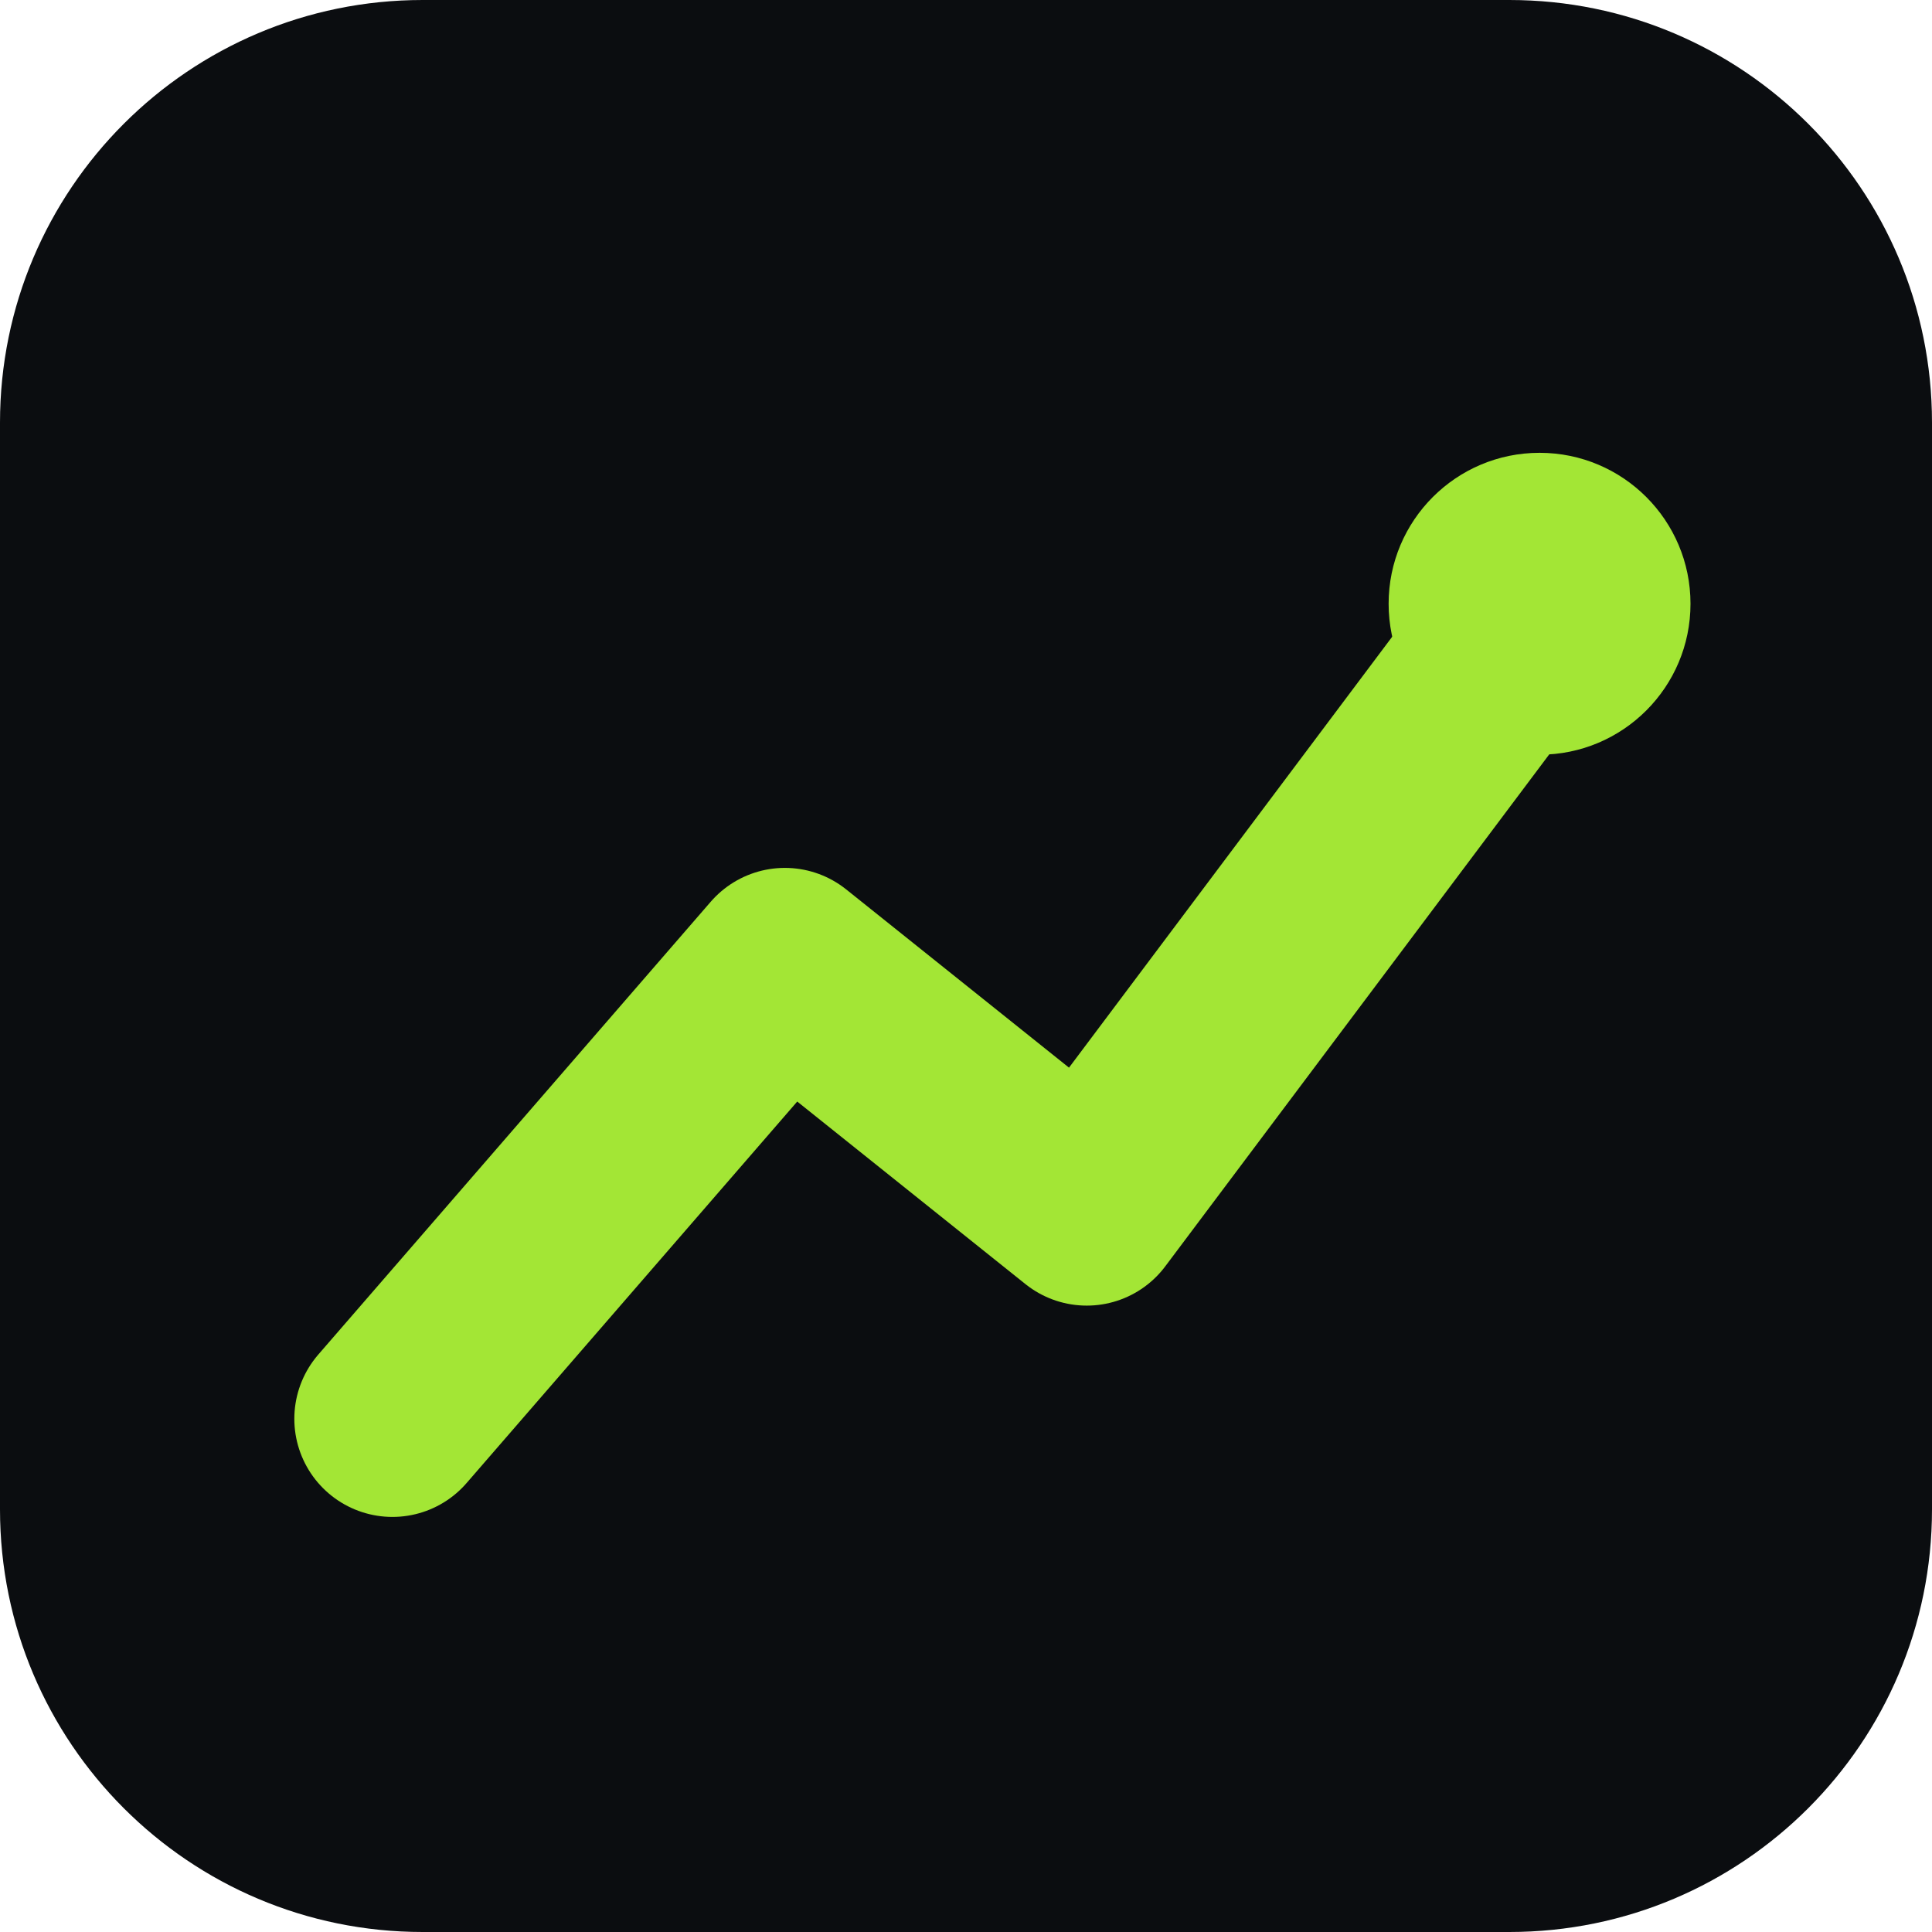
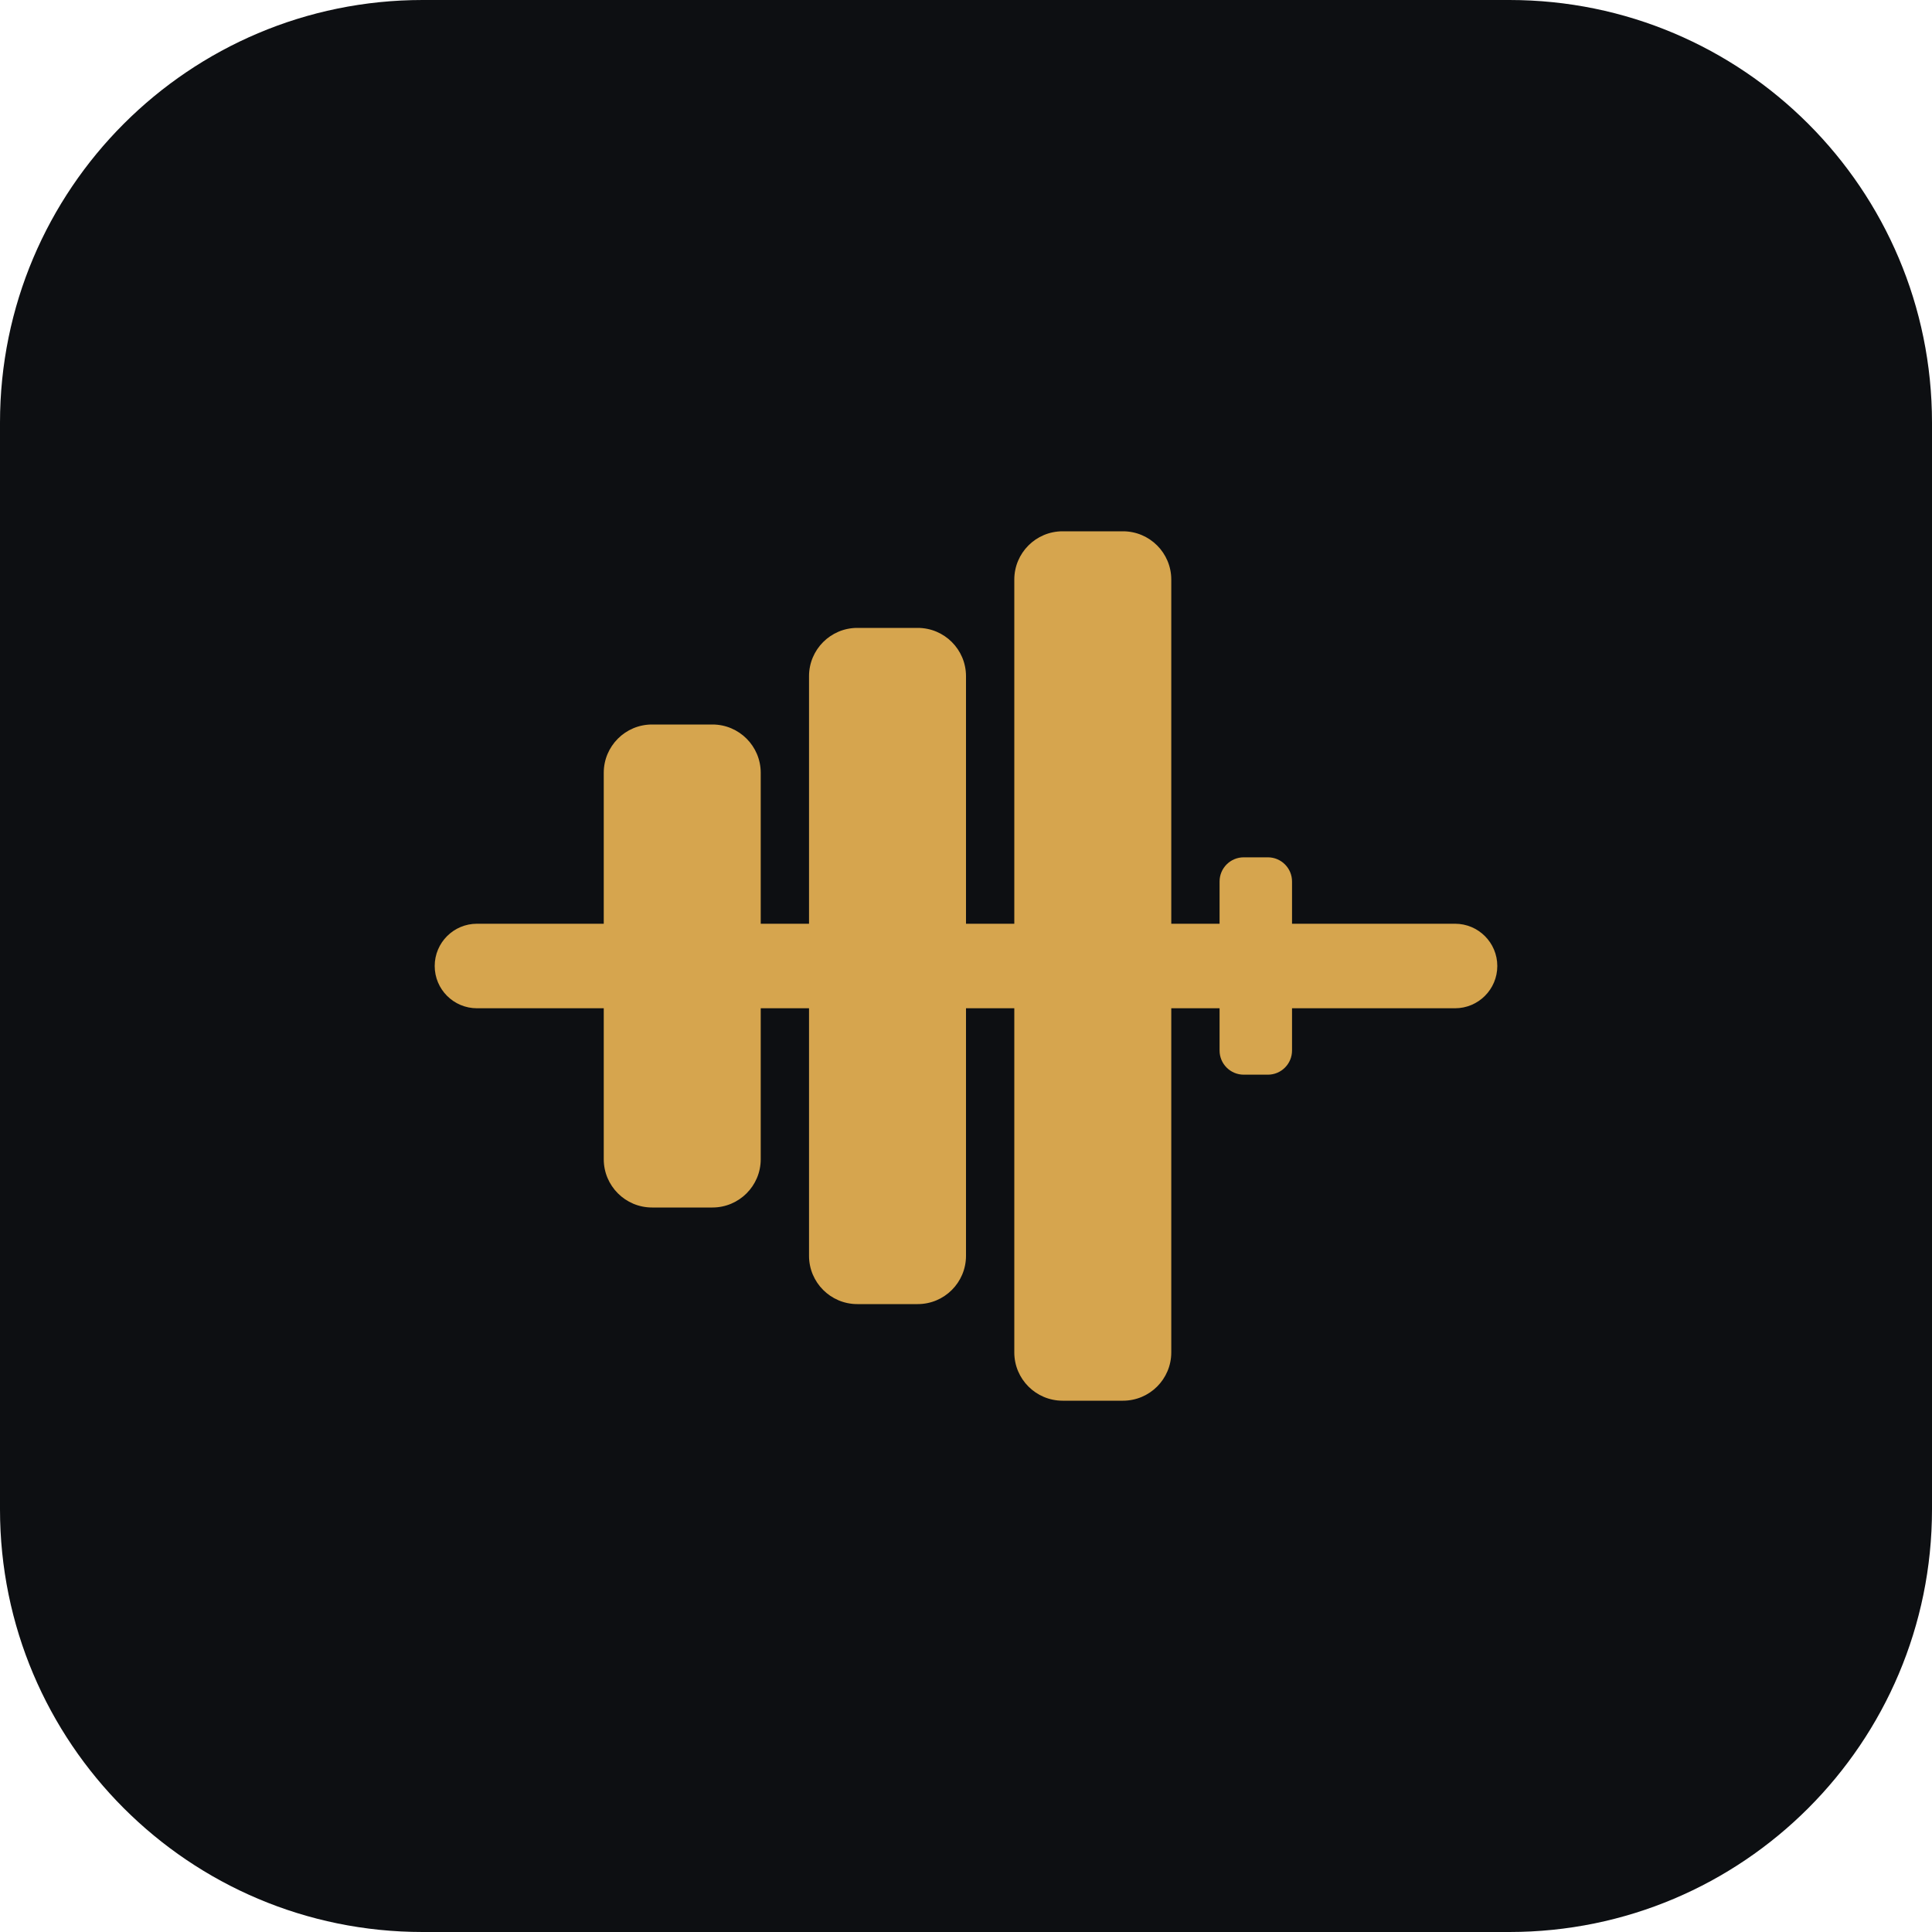
<svg xmlns="http://www.w3.org/2000/svg" viewBox="0 0 512 512">
-   <rect width="512" height="512" rx="112" fill="#0b0d10" />
-   <path d="M104 376 L208 256 L288 320 L408 160" fill="none" stroke="#a3e635" stroke-width="52" stroke-linecap="round" stroke-linejoin="round" />
-   <circle cx="408" cy="160" r="40" fill="#a3e635" />
+   <rect width="512" height="512" rx="112" fill="#0D0F12" />
+   <g transform="translate(96 96) scale(3.2)" fill="#D6A54E">
+     <rect x="6" y="46.5" width="88" height="7" rx="3.5" />
+     <rect x="20" y="30" width="13" height="40" rx="4" />
+     <rect x="37" y="22" width="13" height="56" rx="4" />
+     <rect x="54" y="14" width="13" height="72" rx="4" />
+     <rect x="71" y="41" width="6" height="18" rx="2" />
+   </g>
</svg>
